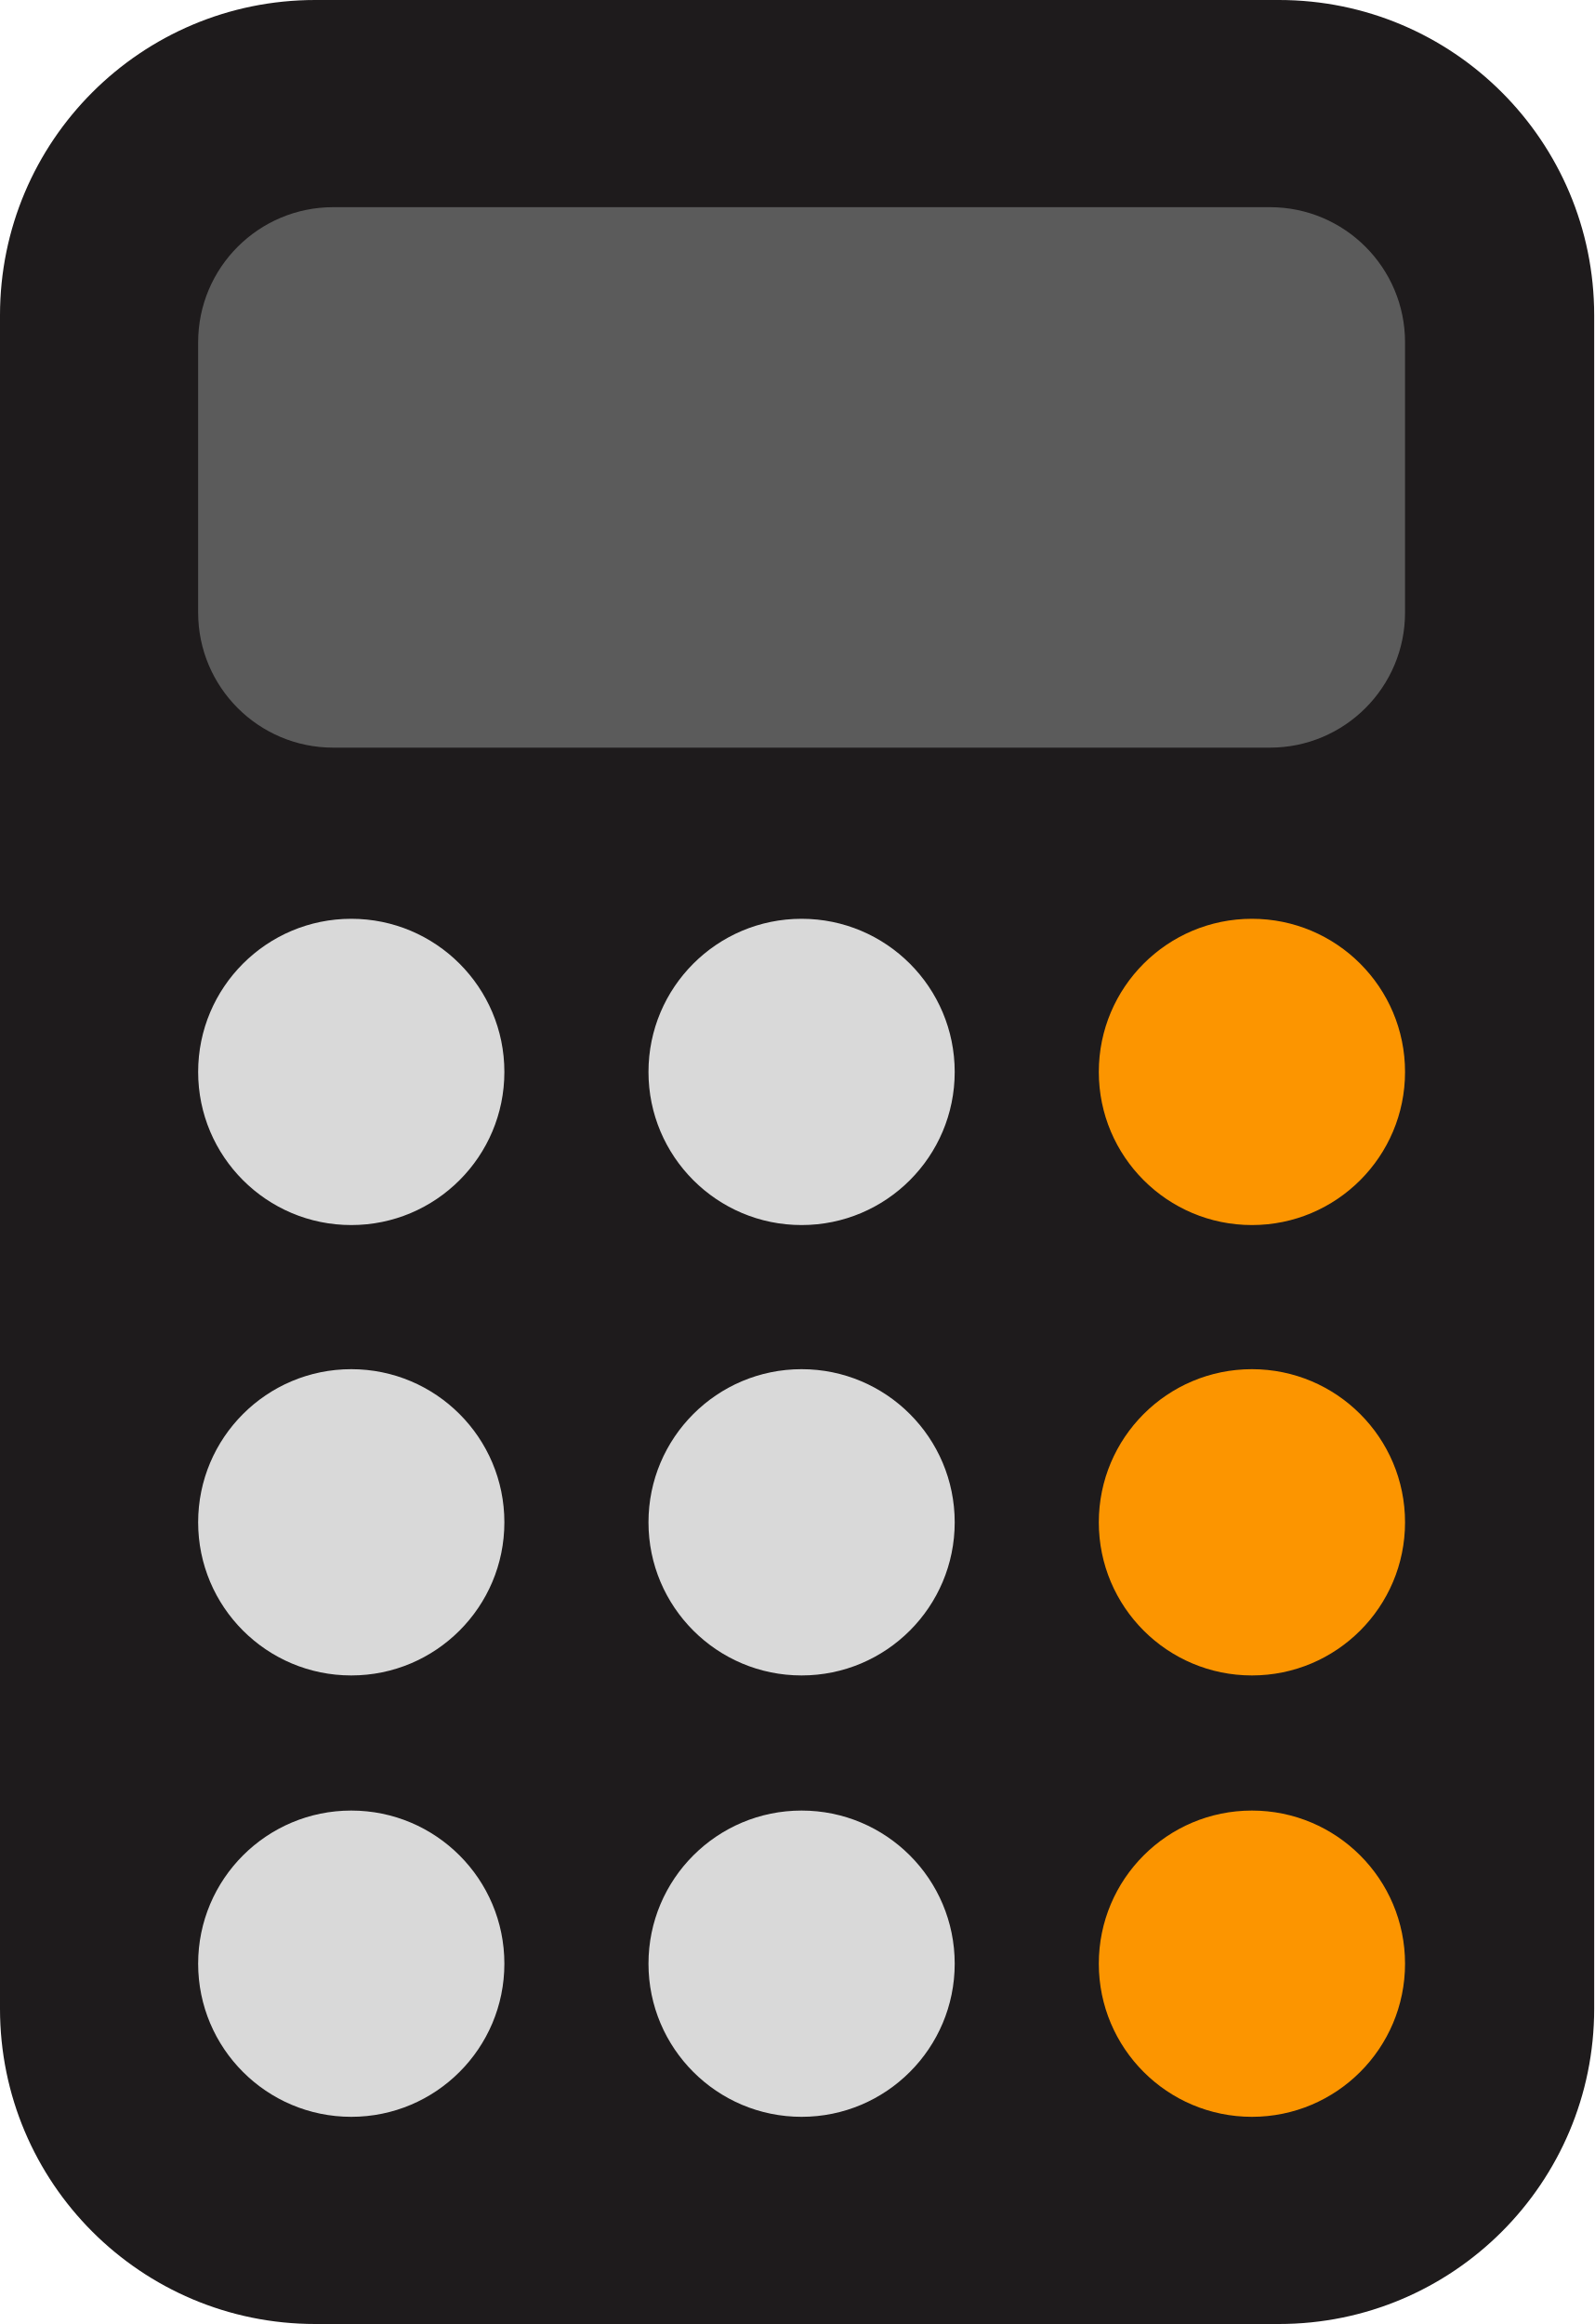
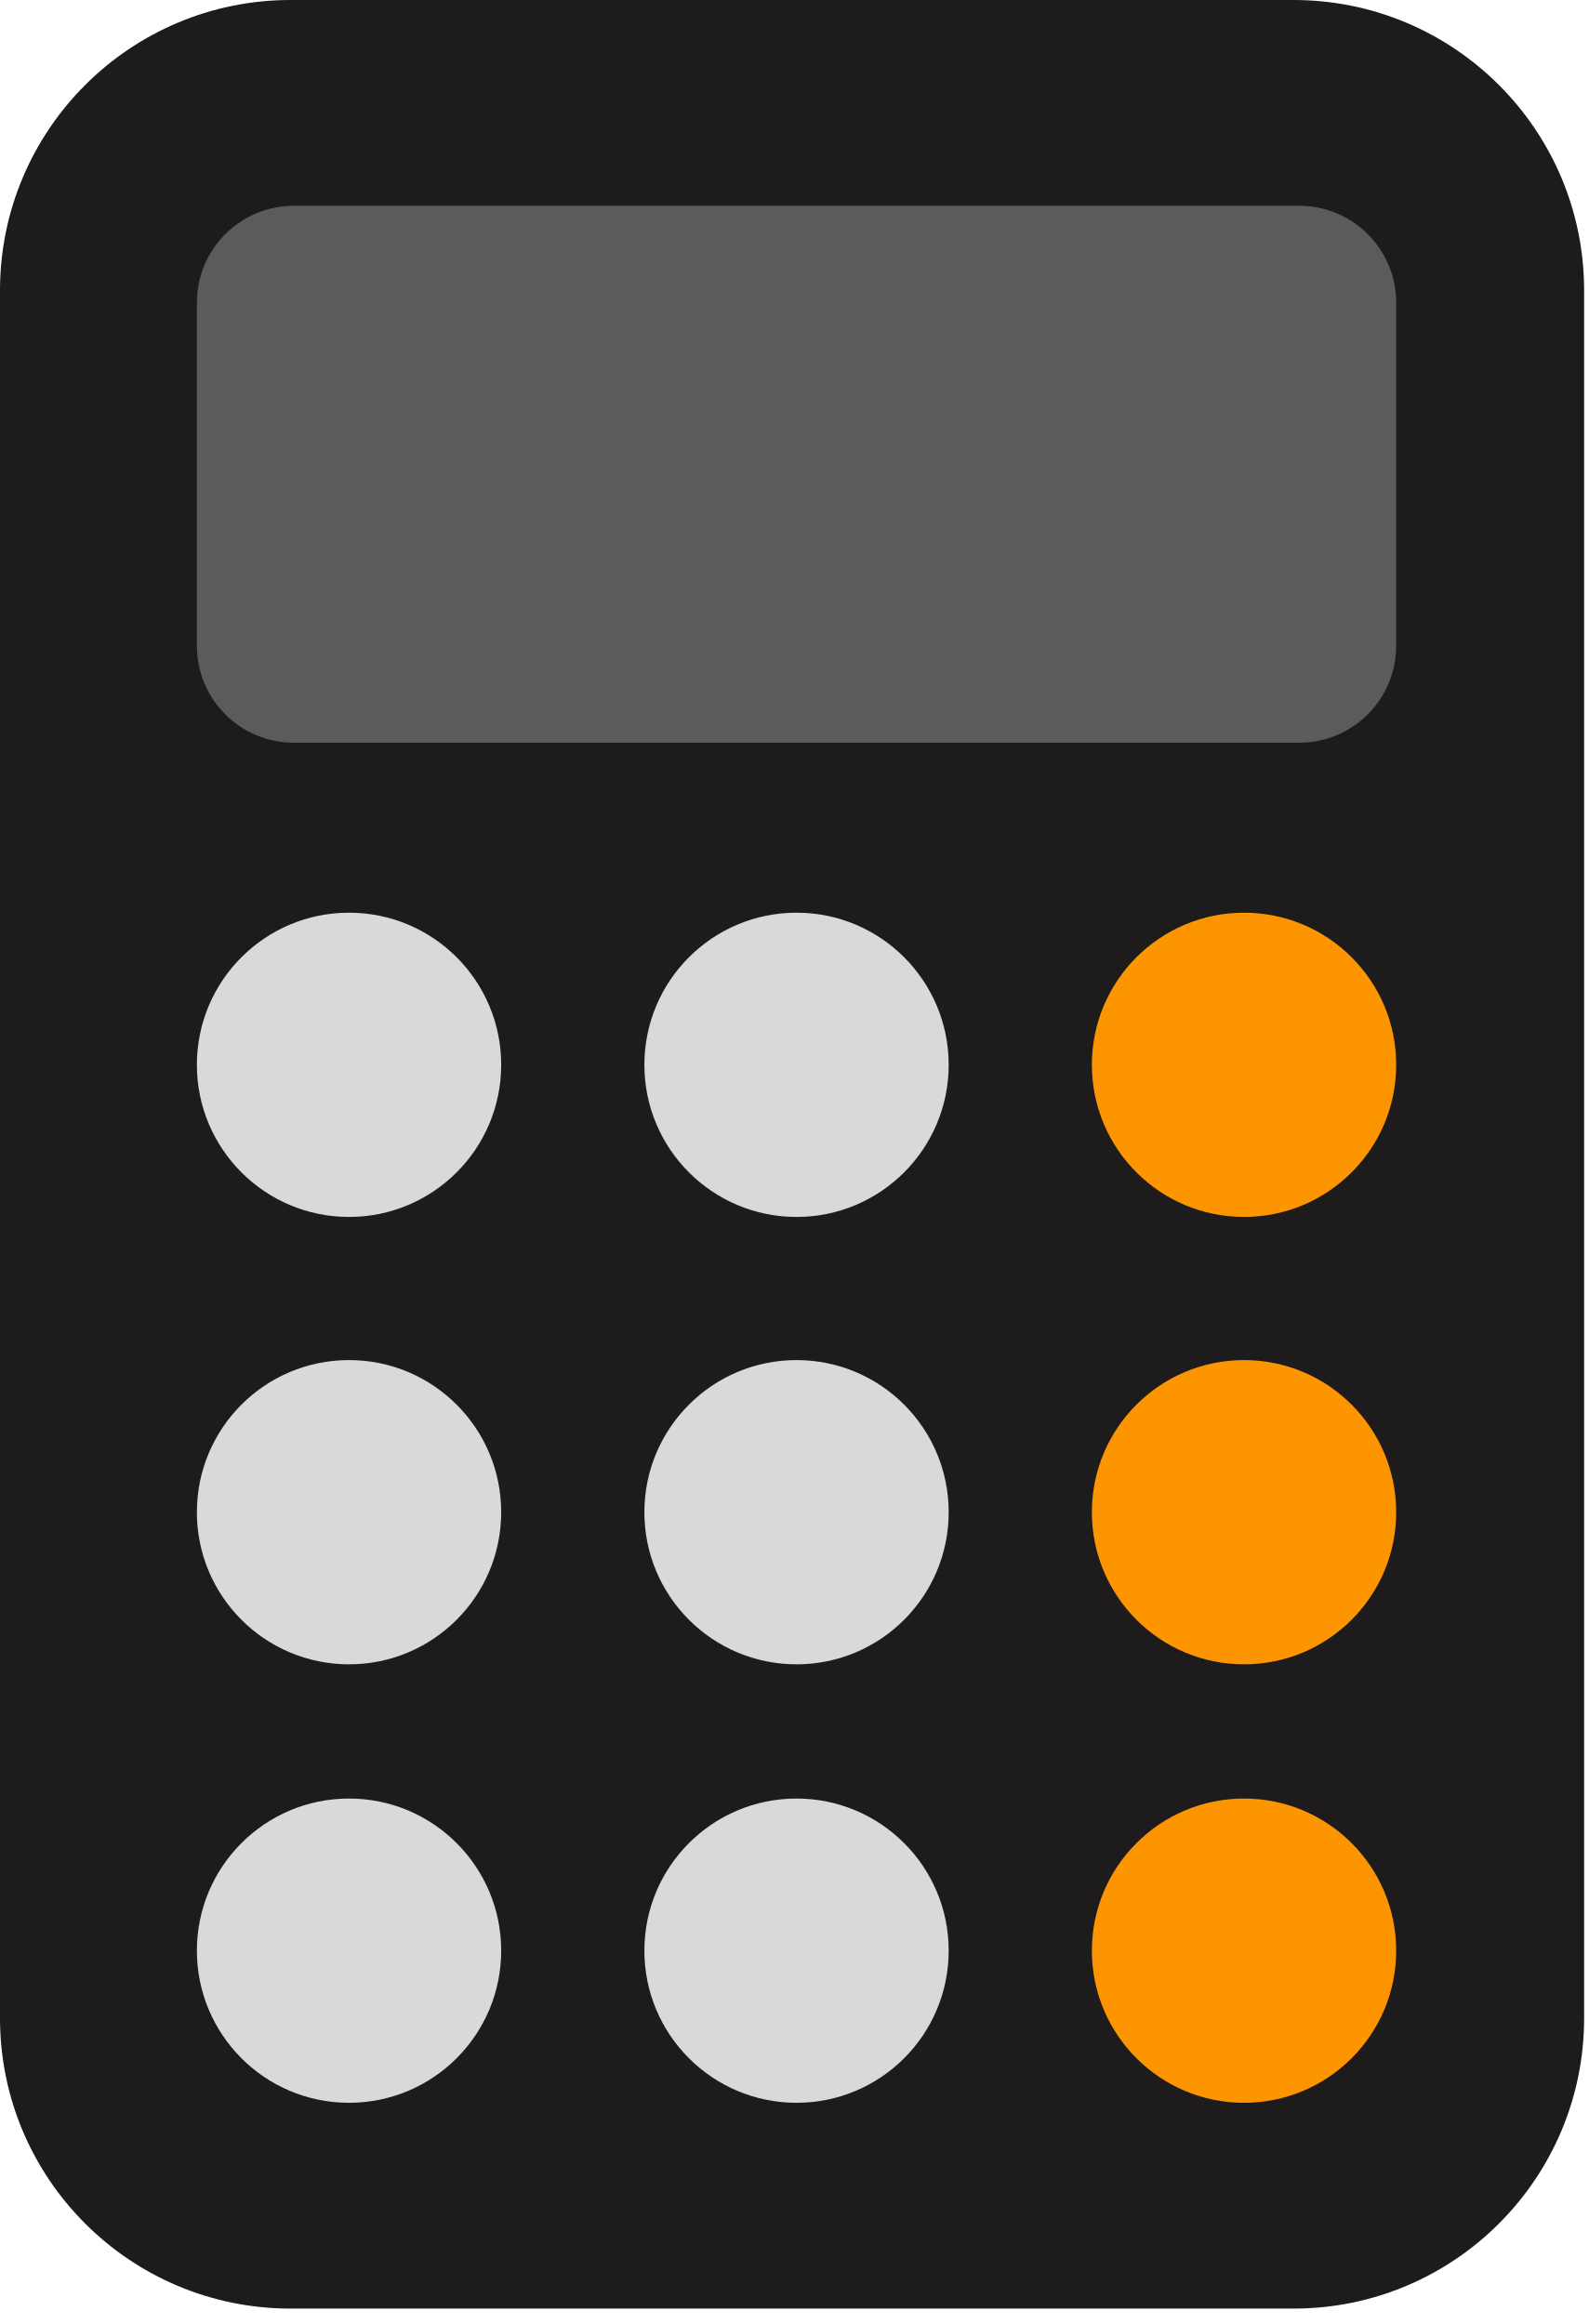
- <svg xmlns="http://www.w3.org/2000/svg" width="177" height="258" viewBox="0 0 177 258" fill="none">
-   <rect width="177" height="258" rx="35" fill="#1E1B1C" />
-   <rect x="22" y="23" width="134" height="60" rx="15" fill="#5B5B5B" />
-   <circle cx="39" cy="119" r="17" fill="#D9D9D9" />
-   <circle cx="39" cy="169" r="17" fill="#D9D9D9" />
-   <circle cx="39" cy="218" r="17" fill="#D9D9D9" />
-   <circle cx="89" cy="119" r="17" fill="#D9D9D9" />
-   <circle cx="89" cy="169" r="17" fill="#D9D9D9" />
-   <circle cx="89" cy="218" r="17" fill="#D9D9D9" />
-   <circle cx="139" cy="119" r="17" fill="#FC9500" />
-   <circle cx="139" cy="169" r="17" fill="#FC9500" />
-   <circle cx="139" cy="218" r="17" fill="#FC9500" />
+ <svg xmlns="http://www.w3.org/2000/svg" width="82" height="120" viewBox="0 0 82 120" fill="none">
+   <rect width="81.78" height="119.204" rx="15" fill="#1E1B1C" />
+   <rect x="10.165" y="10.627" width="61.912" height="27.722" rx="5" fill="#5B5B5B" />
+   <circle cx="18.019" cy="54.982" r="7.855" fill="#D9D9D9" />
+   <circle cx="18.019" cy="78.083" r="7.855" fill="#D9D9D9" />
+   <circle cx="18.019" cy="100.723" r="7.855" fill="#D9D9D9" />
+   <circle cx="41.121" cy="54.982" r="7.855" fill="#D9D9D9" />
+   <circle cx="41.121" cy="78.083" r="7.855" fill="#D9D9D9" />
+   <circle cx="41.121" cy="100.723" r="7.855" fill="#D9D9D9" />
+   <circle cx="64.223" cy="54.982" r="7.855" fill="#FC9500" />
+   <circle cx="64.223" cy="78.083" r="7.855" fill="#FC9500" />
+   <circle cx="64.223" cy="100.723" r="7.855" fill="#FC9500" />
</svg>
